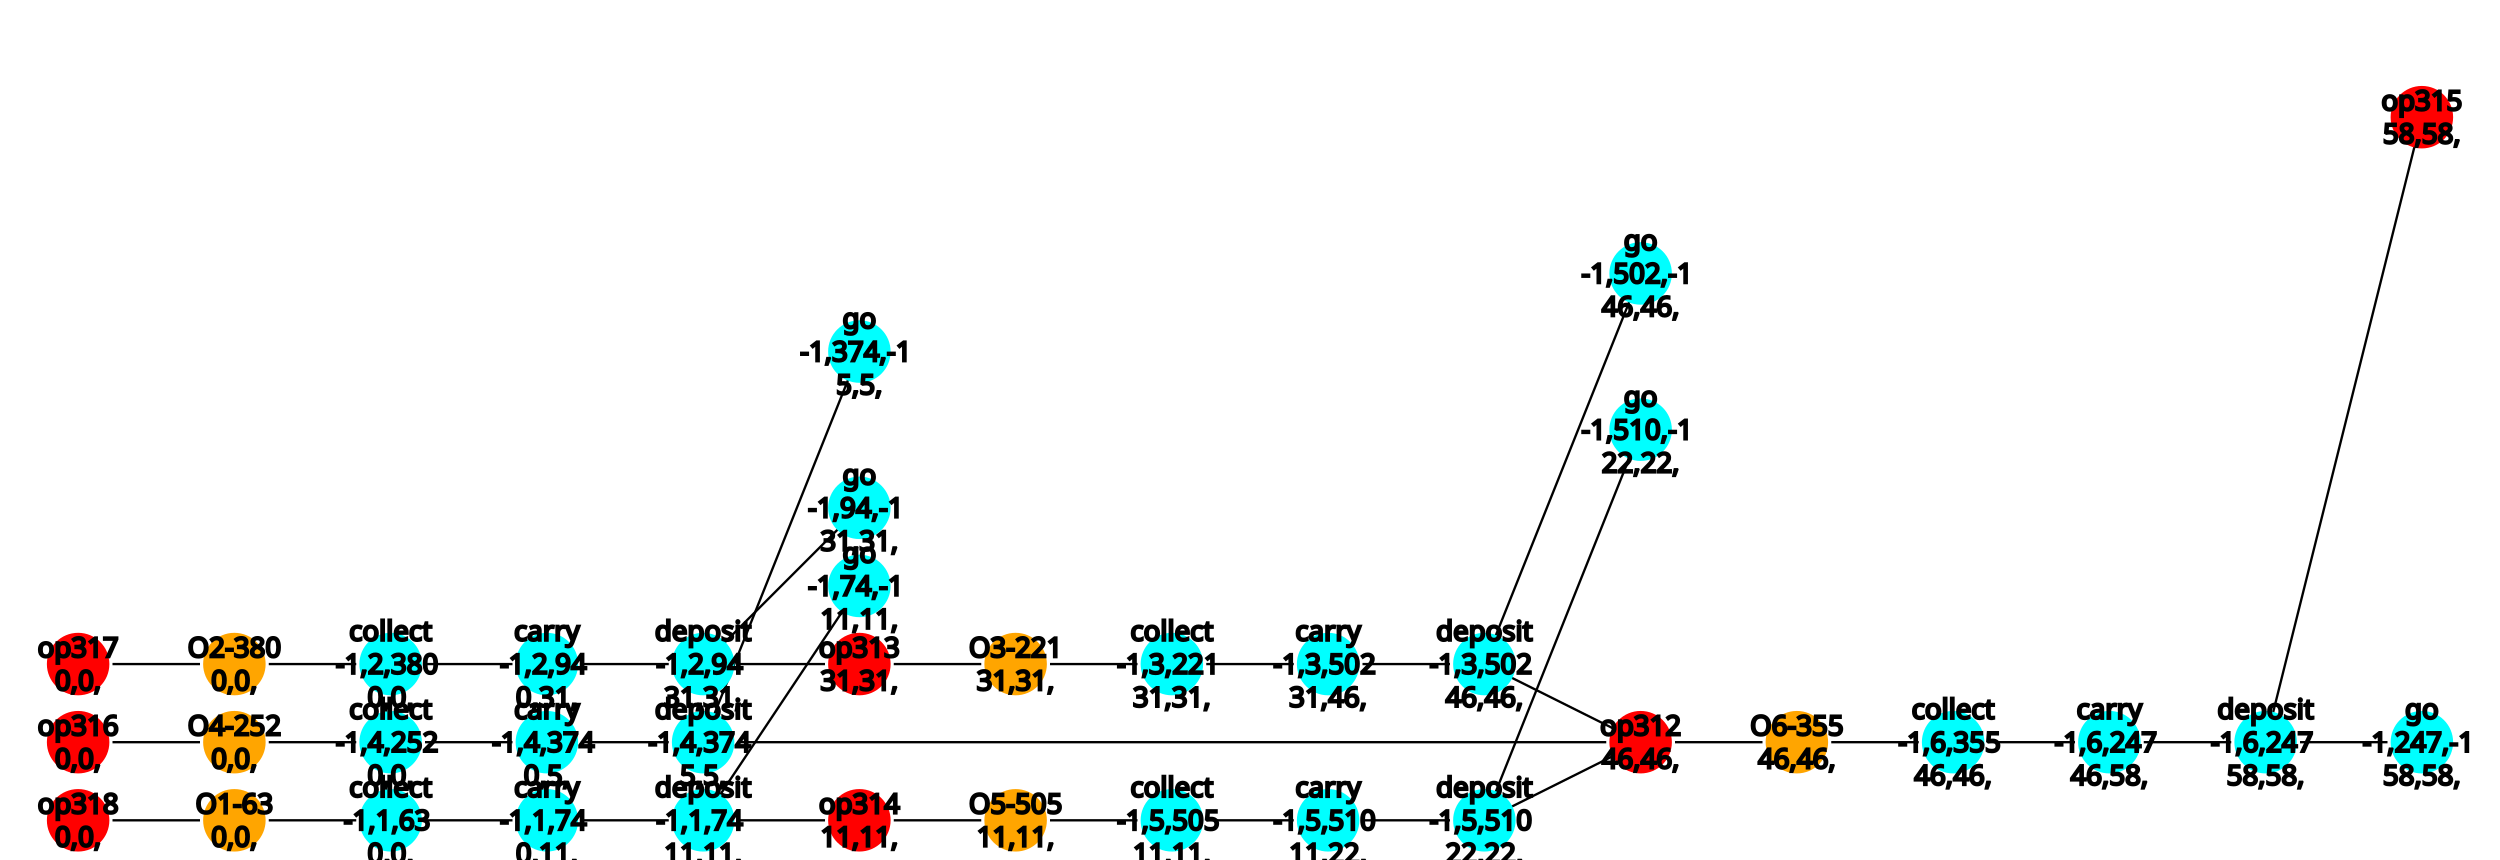
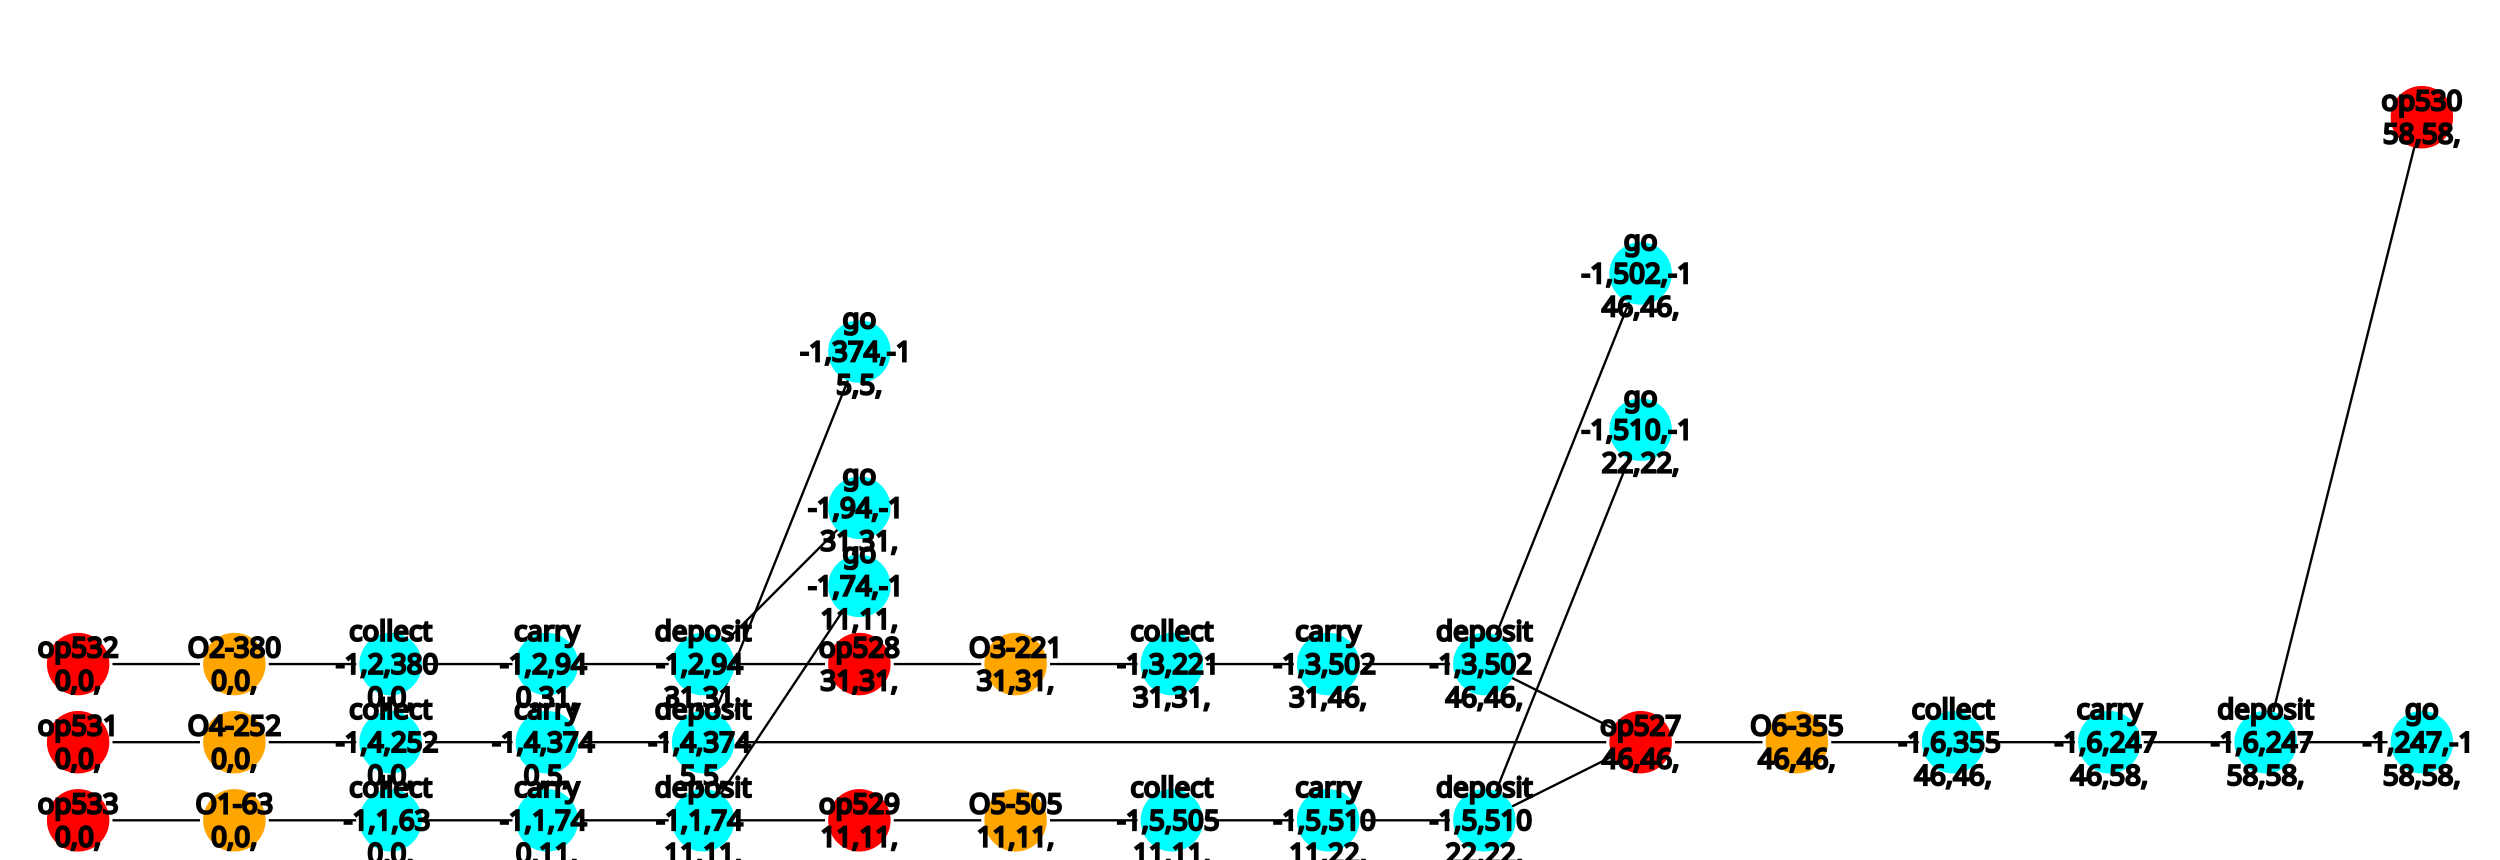
<svg xmlns="http://www.w3.org/2000/svg" version="1.2" width="320mm" height="110mm" viewBox="0 0 320 110" stroke="none" fill="#000000" stroke-width="0.3" font-size="3.88">
  <defs>
    <marker id="arrow" markerWidth="15" markerHeight="7" refX="5" refY="3.5" orient="auto" markerUnits="strokeWidth">
      <path d="M0,0 L15,3.5 L0,7 z" stroke="context-stroke" fill="context-stroke" />
    </marker>
  </defs>
-   <g stroke="#000000" id="img-47332956-1">
+   <g stroke="#000000" id="img-52b9d7e7-1">
    <g transform="translate(20,105)">
      <path fill="none" d="M-5.6,0 L 5.6 0" class="primitive" />
    </g>
    <g transform="translate(20,85)">
      <path fill="none" d="M-5.6,0 L 5.6 0" class="primitive" />
    </g>
    <g transform="translate(20,95)">
      <path fill="none" d="M-5.6,0 L 5.6 0" class="primitive" />
    </g>
    <g transform="translate(300,95)">
      <path fill="none" d="M-5.6,0 L 5.6 0" class="primitive" />
    </g>
    <g transform="translate(300,55)">
      <path fill="none" d="M-9.45,37.82 L 9.45 -37.82" class="primitive" />
    </g>
    <g transform="translate(280,95)">
      <path fill="none" d="M-5.6,0 L 5.6 0" class="primitive" />
    </g>
    <g transform="translate(260,95)">
      <path fill="none" d="M-5.6,0 L 5.6 0" class="primitive" />
    </g>
    <g transform="translate(100,90)">
      <path fill="none" d="M-8.61,12.91 L 8.61 -12.91" class="primitive" />
    </g>
    <g transform="translate(100,105)">
      <path fill="none" d="M-5.6,0 L 5.6 0" class="primitive" />
    </g>
    <g transform="translate(80,105)">
      <path fill="none" d="M-5.6,0 L 5.6 0" class="primitive" />
    </g>
    <g transform="translate(60,105)">
      <path fill="none" d="M-5.6,0 L 5.6 0" class="primitive" />
    </g>
    <g transform="translate(100,75)">
      <path fill="none" d="M-8.03,8.03 L 8.03 -8.03" class="primitive" />
    </g>
    <g transform="translate(100,85)">
      <path fill="none" d="M-5.6,0 L 5.6 0" class="primitive" />
    </g>
    <g transform="translate(80,85)">
      <path fill="none" d="M-5.6,0 L 5.6 0" class="primitive" />
    </g>
    <g transform="translate(60,85)">
      <path fill="none" d="M-5.6,0 L 5.6 0" class="primitive" />
    </g>
    <g transform="translate(200,80)">
      <path fill="none" d="M-9.14,22.84 L 9.14 -22.84" class="primitive" />
    </g>
    <g transform="translate(200,100)">
      <path fill="none" d="M-6.89,3.44 L 6.89 -3.44" class="primitive" />
    </g>
    <g transform="translate(180,105)">
      <path fill="none" d="M-5.6,0 L 5.6 0" class="primitive" />
    </g>
    <g transform="translate(160,105)">
      <path fill="none" d="M-5.6,0 L 5.6 0" class="primitive" />
    </g>
    <g transform="translate(100,70)">
      <path fill="none" d="M-9.14,22.84 L 9.14 -22.84" class="primitive" />
    </g>
    <g transform="translate(150,95)">
      <path fill="none" d="M-55.6,0 L 55.6 0" class="primitive" />
    </g>
    <g transform="translate(80,95)">
      <path fill="none" d="M-5.6,0 L 5.6 0" class="primitive" />
    </g>
    <g transform="translate(60,95)">
      <path fill="none" d="M-5.6,0 L 5.6 0" class="primitive" />
    </g>
    <g transform="translate(200,60)">
      <path fill="none" d="M-9.14,22.84 L 9.14 -22.84" class="primitive" />
    </g>
    <g transform="translate(200,90)">
      <path fill="none" d="M-6.89,-3.44 L 6.89 3.44" class="primitive" />
    </g>
    <g transform="translate(180,85)">
      <path fill="none" d="M-5.6,0 L 5.6 0" class="primitive" />
    </g>
    <g transform="translate(160,85)">
      <path fill="none" d="M-5.6,0 L 5.6 0" class="primitive" />
    </g>
    <g transform="translate(240,95)">
      <path fill="none" d="M-5.6,0 L 5.6 0" class="primitive" />
    </g>
    <g transform="translate(140,105)">
      <path fill="none" d="M-5.6,0 L 5.6 0" class="primitive" />
    </g>
    <g transform="translate(40,95)">
      <path fill="none" d="M-5.6,0 L 5.6 0" class="primitive" />
    </g>
    <g transform="translate(140,85)">
      <path fill="none" d="M-5.6,0 L 5.6 0" class="primitive" />
    </g>
    <g transform="translate(40,85)">
      <path fill="none" d="M-5.6,0 L 5.6 0" class="primitive" />
    </g>
    <g transform="translate(40,105)">
      <path fill="none" d="M-5.6,0 L 5.6 0" class="primitive" />
    </g>
    <g transform="translate(120,105)">
      <path fill="none" d="M-5.6,0 L 5.6 0" class="primitive" />
    </g>
    <g transform="translate(120,85)">
      <path fill="none" d="M-5.6,0 L 5.6 0" class="primitive" />
    </g>
    <g transform="translate(220,95)">
      <path fill="none" d="M-5.6,0 L 5.6 0" class="primitive" />
    </g>
  </g>
-   <g fill="#FF0000" id="img-47332956-2">
+   <g fill="#FF0000" id="img-52b9d7e7-2">
    <g transform="translate(10,105)">
      <circle cx="0" cy="0" r="4" class="primitive" />
    </g>
  </g>
-   <g fill="#FF0000" id="img-47332956-3">
+   <g fill="#FF0000" id="img-52b9d7e7-3">
    <g transform="translate(10,85)">
      <circle cx="0" cy="0" r="4" class="primitive" />
    </g>
  </g>
-   <g fill="#FF0000" id="img-47332956-4">
+   <g fill="#FF0000" id="img-52b9d7e7-4">
    <g transform="translate(10,95)">
      <circle cx="0" cy="0" r="4" class="primitive" />
    </g>
  </g>
-   <g fill="#00FFFF" id="img-47332956-5">
+   <g fill="#00FFFF" id="img-52b9d7e7-5">
    <g transform="translate(310,95)">
      <circle cx="0" cy="0" r="4" class="primitive" />
    </g>
  </g>
-   <g fill="#00FFFF" id="img-47332956-6">
+   <g fill="#00FFFF" id="img-52b9d7e7-6">
    <g transform="translate(290,95)">
      <circle cx="0" cy="0" r="4" class="primitive" />
    </g>
  </g>
-   <g fill="#00FFFF" id="img-47332956-7">
+   <g fill="#00FFFF" id="img-52b9d7e7-7">
    <g transform="translate(270,95)">
      <circle cx="0" cy="0" r="4" class="primitive" />
    </g>
  </g>
-   <g fill="#00FFFF" id="img-47332956-8">
+   <g fill="#00FFFF" id="img-52b9d7e7-8">
    <g transform="translate(250,95)">
      <circle cx="0" cy="0" r="4" class="primitive" />
    </g>
  </g>
-   <g fill="#00FFFF" id="img-47332956-9">
+   <g fill="#00FFFF" id="img-52b9d7e7-9">
    <g transform="translate(110,75)">
      <circle cx="0" cy="0" r="4" class="primitive" />
    </g>
  </g>
-   <g fill="#00FFFF" id="img-47332956-10">
+   <g fill="#00FFFF" id="img-52b9d7e7-10">
    <g transform="translate(90,105)">
      <circle cx="0" cy="0" r="4" class="primitive" />
    </g>
  </g>
-   <g fill="#00FFFF" id="img-47332956-11">
+   <g fill="#00FFFF" id="img-52b9d7e7-11">
    <g transform="translate(70,105)">
      <circle cx="0" cy="0" r="4" class="primitive" />
    </g>
  </g>
-   <g fill="#00FFFF" id="img-47332956-12">
+   <g fill="#00FFFF" id="img-52b9d7e7-12">
    <g transform="translate(50,105)">
      <circle cx="0" cy="0" r="4" class="primitive" />
    </g>
  </g>
-   <g fill="#00FFFF" id="img-47332956-13">
+   <g fill="#00FFFF" id="img-52b9d7e7-13">
    <g transform="translate(110,65)">
      <circle cx="0" cy="0" r="4" class="primitive" />
    </g>
  </g>
-   <g fill="#00FFFF" id="img-47332956-14">
+   <g fill="#00FFFF" id="img-52b9d7e7-14">
    <g transform="translate(90,85)">
      <circle cx="0" cy="0" r="4" class="primitive" />
    </g>
  </g>
-   <g fill="#00FFFF" id="img-47332956-15">
+   <g fill="#00FFFF" id="img-52b9d7e7-15">
    <g transform="translate(70,85)">
      <circle cx="0" cy="0" r="4" class="primitive" />
    </g>
  </g>
-   <g fill="#00FFFF" id="img-47332956-16">
+   <g fill="#00FFFF" id="img-52b9d7e7-16">
    <g transform="translate(50,85)">
      <circle cx="0" cy="0" r="4" class="primitive" />
    </g>
  </g>
-   <g fill="#00FFFF" id="img-47332956-17">
+   <g fill="#00FFFF" id="img-52b9d7e7-17">
    <g transform="translate(210,55)">
      <circle cx="0" cy="0" r="4" class="primitive" />
    </g>
  </g>
-   <g fill="#00FFFF" id="img-47332956-18">
+   <g fill="#00FFFF" id="img-52b9d7e7-18">
    <g transform="translate(190,105)">
      <circle cx="0" cy="0" r="4" class="primitive" />
    </g>
  </g>
-   <g fill="#00FFFF" id="img-47332956-19">
+   <g fill="#00FFFF" id="img-52b9d7e7-19">
    <g transform="translate(170,105)">
      <circle cx="0" cy="0" r="4" class="primitive" />
    </g>
  </g>
-   <g fill="#00FFFF" id="img-47332956-20">
+   <g fill="#00FFFF" id="img-52b9d7e7-20">
    <g transform="translate(150,105)">
      <circle cx="0" cy="0" r="4" class="primitive" />
    </g>
  </g>
-   <g fill="#00FFFF" id="img-47332956-21">
+   <g fill="#00FFFF" id="img-52b9d7e7-21">
    <g transform="translate(110,45)">
      <circle cx="0" cy="0" r="4" class="primitive" />
    </g>
  </g>
-   <g fill="#00FFFF" id="img-47332956-22">
+   <g fill="#00FFFF" id="img-52b9d7e7-22">
    <g transform="translate(90,95)">
      <circle cx="0" cy="0" r="4" class="primitive" />
    </g>
  </g>
-   <g fill="#00FFFF" id="img-47332956-23">
+   <g fill="#00FFFF" id="img-52b9d7e7-23">
    <g transform="translate(70,95)">
      <circle cx="0" cy="0" r="4" class="primitive" />
    </g>
  </g>
-   <g fill="#00FFFF" id="img-47332956-24">
+   <g fill="#00FFFF" id="img-52b9d7e7-24">
    <g transform="translate(50,95)">
      <circle cx="0" cy="0" r="4" class="primitive" />
    </g>
  </g>
-   <g fill="#00FFFF" id="img-47332956-25">
+   <g fill="#00FFFF" id="img-52b9d7e7-25">
    <g transform="translate(210,35)">
      <circle cx="0" cy="0" r="4" class="primitive" />
    </g>
  </g>
-   <g fill="#00FFFF" id="img-47332956-26">
+   <g fill="#00FFFF" id="img-52b9d7e7-26">
    <g transform="translate(190,85)">
      <circle cx="0" cy="0" r="4" class="primitive" />
    </g>
  </g>
-   <g fill="#00FFFF" id="img-47332956-27">
+   <g fill="#00FFFF" id="img-52b9d7e7-27">
    <g transform="translate(170,85)">
      <circle cx="0" cy="0" r="4" class="primitive" />
    </g>
  </g>
-   <g fill="#00FFFF" id="img-47332956-28">
+   <g fill="#00FFFF" id="img-52b9d7e7-28">
    <g transform="translate(150,85)">
      <circle cx="0" cy="0" r="4" class="primitive" />
    </g>
  </g>
-   <g fill="#FFA500" id="img-47332956-29">
+   <g fill="#FFA500" id="img-52b9d7e7-29">
    <g transform="translate(230,95)">
      <circle cx="0" cy="0" r="4" class="primitive" />
    </g>
  </g>
-   <g fill="#FFA500" id="img-47332956-30">
+   <g fill="#FFA500" id="img-52b9d7e7-30">
    <g transform="translate(130,105)">
      <circle cx="0" cy="0" r="4" class="primitive" />
    </g>
  </g>
-   <g fill="#FFA500" id="img-47332956-31">
+   <g fill="#FFA500" id="img-52b9d7e7-31">
    <g transform="translate(30,95)">
      <circle cx="0" cy="0" r="4" class="primitive" />
    </g>
  </g>
-   <g fill="#FFA500" id="img-47332956-32">
+   <g fill="#FFA500" id="img-52b9d7e7-32">
    <g transform="translate(130,85)">
      <circle cx="0" cy="0" r="4" class="primitive" />
    </g>
  </g>
-   <g fill="#FFA500" id="img-47332956-33">
+   <g fill="#FFA500" id="img-52b9d7e7-33">
    <g transform="translate(30,85)">
      <circle cx="0" cy="0" r="4" class="primitive" />
    </g>
  </g>
-   <g fill="#FFA500" id="img-47332956-34">
+   <g fill="#FFA500" id="img-52b9d7e7-34">
    <g transform="translate(30,105)">
      <circle cx="0" cy="0" r="4" class="primitive" />
    </g>
  </g>
-   <g fill="#FF0000" id="img-47332956-35">
+   <g fill="#FF0000" id="img-52b9d7e7-35">
    <g transform="translate(310,15)">
      <circle cx="0" cy="0" r="4" class="primitive" />
    </g>
  </g>
-   <g fill="#FF0000" id="img-47332956-36">
+   <g fill="#FF0000" id="img-52b9d7e7-36">
    <g transform="translate(110,105)">
      <circle cx="0" cy="0" r="4" class="primitive" />
    </g>
  </g>
-   <g fill="#FF0000" id="img-47332956-37">
+   <g fill="#FF0000" id="img-52b9d7e7-37">
    <g transform="translate(110,85)">
      <circle cx="0" cy="0" r="4" class="primitive" />
    </g>
  </g>
-   <g fill="#FF0000" id="img-47332956-38">
+   <g fill="#FF0000" id="img-52b9d7e7-38">
    <g transform="translate(210,95)">
      <circle cx="0" cy="0" r="4" class="primitive" />
    </g>
  </g>
-   <g font-family="futura" font-size="3.53" stroke="#000000" id="img-47332956-39">
+   <g font-family="futura" font-size="3.53" stroke="#000000" id="img-52b9d7e7-39">
    <g transform="translate(10,105)">
      <g class="primitive">
-         <text text-anchor="middle" dy="-0.25em">op318<tspan x="0" dy="1.2em">0,0,</tspan>
+         <text text-anchor="middle" dy="-0.25em">op533<tspan x="0" dy="1.2em">0,0,</tspan>
        </text>
      </g>
    </g>
    <g transform="translate(10,85)">
      <g class="primitive">
-         <text text-anchor="middle" dy="-0.25em">op317<tspan x="0" dy="1.2em">0,0,</tspan>
+         <text text-anchor="middle" dy="-0.25em">op532<tspan x="0" dy="1.2em">0,0,</tspan>
        </text>
      </g>
    </g>
    <g transform="translate(10,95)">
      <g class="primitive">
-         <text text-anchor="middle" dy="-0.25em">op316<tspan x="0" dy="1.2em">0,0,</tspan>
+         <text text-anchor="middle" dy="-0.25em">op531<tspan x="0" dy="1.2em">0,0,</tspan>
        </text>
      </g>
    </g>
    <g transform="translate(310,95)">
      <g class="primitive">
        <text text-anchor="middle" dy="-0.85em">go<tspan x="0" dy="1.2em">-1,247,-1</tspan>
          <tspan x="0" dy="1.2em">58,58,</tspan>
        </text>
      </g>
    </g>
    <g transform="translate(290,95)">
      <g class="primitive">
        <text text-anchor="middle" dy="-0.85em">deposit<tspan x="0" dy="1.2em">-1,6,247</tspan>
          <tspan x="0" dy="1.2em">58,58,</tspan>
        </text>
      </g>
    </g>
    <g transform="translate(270,95)">
      <g class="primitive">
        <text text-anchor="middle" dy="-0.85em">carry<tspan x="0" dy="1.2em">-1,6,247</tspan>
          <tspan x="0" dy="1.2em">46,58,</tspan>
        </text>
      </g>
    </g>
    <g transform="translate(250,95)">
      <g class="primitive">
        <text text-anchor="middle" dy="-0.85em">collect<tspan x="0" dy="1.2em">-1,6,355</tspan>
          <tspan x="0" dy="1.2em">46,46,</tspan>
        </text>
      </g>
    </g>
    <g transform="translate(110,75)">
      <g class="primitive">
        <text text-anchor="middle" dy="-0.85em">go<tspan x="0" dy="1.2em">-1,74,-1</tspan>
          <tspan x="0" dy="1.2em">11,11,</tspan>
        </text>
      </g>
    </g>
    <g transform="translate(90,105)">
      <g class="primitive">
        <text text-anchor="middle" dy="-0.85em">deposit<tspan x="0" dy="1.2em">-1,1,74</tspan>
          <tspan x="0" dy="1.2em">11,11,</tspan>
        </text>
      </g>
    </g>
    <g transform="translate(70,105)">
      <g class="primitive">
        <text text-anchor="middle" dy="-0.85em">carry<tspan x="0" dy="1.2em">-1,1,74</tspan>
          <tspan x="0" dy="1.2em">0,11,</tspan>
        </text>
      </g>
    </g>
    <g transform="translate(50,105)">
      <g class="primitive">
        <text text-anchor="middle" dy="-0.85em">collect<tspan x="0" dy="1.2em">-1,1,63</tspan>
          <tspan x="0" dy="1.2em">0,0,</tspan>
        </text>
      </g>
    </g>
    <g transform="translate(110,65)">
      <g class="primitive">
        <text text-anchor="middle" dy="-0.85em">go<tspan x="0" dy="1.2em">-1,94,-1</tspan>
          <tspan x="0" dy="1.2em">31,31,</tspan>
        </text>
      </g>
    </g>
    <g transform="translate(90,85)">
      <g class="primitive">
        <text text-anchor="middle" dy="-0.85em">deposit<tspan x="0" dy="1.2em">-1,2,94</tspan>
          <tspan x="0" dy="1.2em">31,31,</tspan>
        </text>
      </g>
    </g>
    <g transform="translate(70,85)">
      <g class="primitive">
        <text text-anchor="middle" dy="-0.85em">carry<tspan x="0" dy="1.2em">-1,2,94</tspan>
          <tspan x="0" dy="1.2em">0,31,</tspan>
        </text>
      </g>
    </g>
    <g transform="translate(50,85)">
      <g class="primitive">
        <text text-anchor="middle" dy="-0.85em">collect<tspan x="0" dy="1.2em">-1,2,380</tspan>
          <tspan x="0" dy="1.2em">0,0,</tspan>
        </text>
      </g>
    </g>
    <g transform="translate(210,55)">
      <g class="primitive">
        <text text-anchor="middle" dy="-0.85em">go<tspan x="0" dy="1.2em">-1,510,-1</tspan>
          <tspan x="0" dy="1.2em">22,22,</tspan>
        </text>
      </g>
    </g>
    <g transform="translate(190,105)">
      <g class="primitive">
        <text text-anchor="middle" dy="-0.85em">deposit<tspan x="0" dy="1.2em">-1,5,510</tspan>
          <tspan x="0" dy="1.2em">22,22,</tspan>
        </text>
      </g>
    </g>
    <g transform="translate(170,105)">
      <g class="primitive">
        <text text-anchor="middle" dy="-0.85em">carry<tspan x="0" dy="1.2em">-1,5,510</tspan>
          <tspan x="0" dy="1.2em">11,22,</tspan>
        </text>
      </g>
    </g>
    <g transform="translate(150,105)">
      <g class="primitive">
        <text text-anchor="middle" dy="-0.85em">collect<tspan x="0" dy="1.2em">-1,5,505</tspan>
          <tspan x="0" dy="1.2em">11,11,</tspan>
        </text>
      </g>
    </g>
    <g transform="translate(110,45)">
      <g class="primitive">
        <text text-anchor="middle" dy="-0.85em">go<tspan x="0" dy="1.2em">-1,374,-1</tspan>
          <tspan x="0" dy="1.2em">5,5,</tspan>
        </text>
      </g>
    </g>
    <g transform="translate(90,95)">
      <g class="primitive">
        <text text-anchor="middle" dy="-0.85em">deposit<tspan x="0" dy="1.2em">-1,4,374</tspan>
          <tspan x="0" dy="1.2em">5,5,</tspan>
        </text>
      </g>
    </g>
    <g transform="translate(70,95)">
      <g class="primitive">
        <text text-anchor="middle" dy="-0.85em">carry<tspan x="0" dy="1.2em">-1,4,374</tspan>
          <tspan x="0" dy="1.2em">0,5,</tspan>
        </text>
      </g>
    </g>
    <g transform="translate(50,95)">
      <g class="primitive">
        <text text-anchor="middle" dy="-0.85em">collect<tspan x="0" dy="1.2em">-1,4,252</tspan>
          <tspan x="0" dy="1.2em">0,0,</tspan>
        </text>
      </g>
    </g>
    <g transform="translate(210,35)">
      <g class="primitive">
        <text text-anchor="middle" dy="-0.85em">go<tspan x="0" dy="1.2em">-1,502,-1</tspan>
          <tspan x="0" dy="1.2em">46,46,</tspan>
        </text>
      </g>
    </g>
    <g transform="translate(190,85)">
      <g class="primitive">
        <text text-anchor="middle" dy="-0.85em">deposit<tspan x="0" dy="1.2em">-1,3,502</tspan>
          <tspan x="0" dy="1.2em">46,46,</tspan>
        </text>
      </g>
    </g>
    <g transform="translate(170,85)">
      <g class="primitive">
        <text text-anchor="middle" dy="-0.85em">carry<tspan x="0" dy="1.2em">-1,3,502</tspan>
          <tspan x="0" dy="1.2em">31,46,</tspan>
        </text>
      </g>
    </g>
    <g transform="translate(150,85)">
      <g class="primitive">
        <text text-anchor="middle" dy="-0.85em">collect<tspan x="0" dy="1.2em">-1,3,221</tspan>
          <tspan x="0" dy="1.2em">31,31,</tspan>
        </text>
      </g>
    </g>
    <g transform="translate(230,95)">
      <g class="primitive">
        <text text-anchor="middle" dy="-0.25em">O6-355<tspan x="0" dy="1.2em">46,46,</tspan>
        </text>
      </g>
    </g>
    <g transform="translate(130,105)">
      <g class="primitive">
        <text text-anchor="middle" dy="-0.25em">O5-505<tspan x="0" dy="1.2em">11,11,</tspan>
        </text>
      </g>
    </g>
    <g transform="translate(30,95)">
      <g class="primitive">
        <text text-anchor="middle" dy="-0.25em">O4-252<tspan x="0" dy="1.2em">0,0,</tspan>
        </text>
      </g>
    </g>
    <g transform="translate(130,85)">
      <g class="primitive">
        <text text-anchor="middle" dy="-0.25em">O3-221<tspan x="0" dy="1.2em">31,31,</tspan>
        </text>
      </g>
    </g>
    <g transform="translate(30,85)">
      <g class="primitive">
        <text text-anchor="middle" dy="-0.25em">O2-380<tspan x="0" dy="1.2em">0,0,</tspan>
        </text>
      </g>
    </g>
    <g transform="translate(30,105)">
      <g class="primitive">
        <text text-anchor="middle" dy="-0.25em">O1-63<tspan x="0" dy="1.2em">0,0,</tspan>
        </text>
      </g>
    </g>
    <g transform="translate(310,15)">
      <g class="primitive">
-         <text text-anchor="middle" dy="-0.25em">op315<tspan x="0" dy="1.2em">58,58,</tspan>
+         <text text-anchor="middle" dy="-0.25em">op530<tspan x="0" dy="1.2em">58,58,</tspan>
        </text>
      </g>
    </g>
    <g transform="translate(110,105)">
      <g class="primitive">
-         <text text-anchor="middle" dy="-0.25em">op314<tspan x="0" dy="1.2em">11,11,</tspan>
+         <text text-anchor="middle" dy="-0.25em">op529<tspan x="0" dy="1.2em">11,11,</tspan>
        </text>
      </g>
    </g>
    <g transform="translate(110,85)">
      <g class="primitive">
-         <text text-anchor="middle" dy="-0.25em">op313<tspan x="0" dy="1.2em">31,31,</tspan>
+         <text text-anchor="middle" dy="-0.25em">op528<tspan x="0" dy="1.2em">31,31,</tspan>
        </text>
      </g>
    </g>
    <g transform="translate(210,95)">
      <g class="primitive">
-         <text text-anchor="middle" dy="-0.25em">op312<tspan x="0" dy="1.2em">46,46,</tspan>
+         <text text-anchor="middle" dy="-0.25em">op527<tspan x="0" dy="1.2em">46,46,</tspan>
        </text>
      </g>
    </g>
  </g>
</svg>
